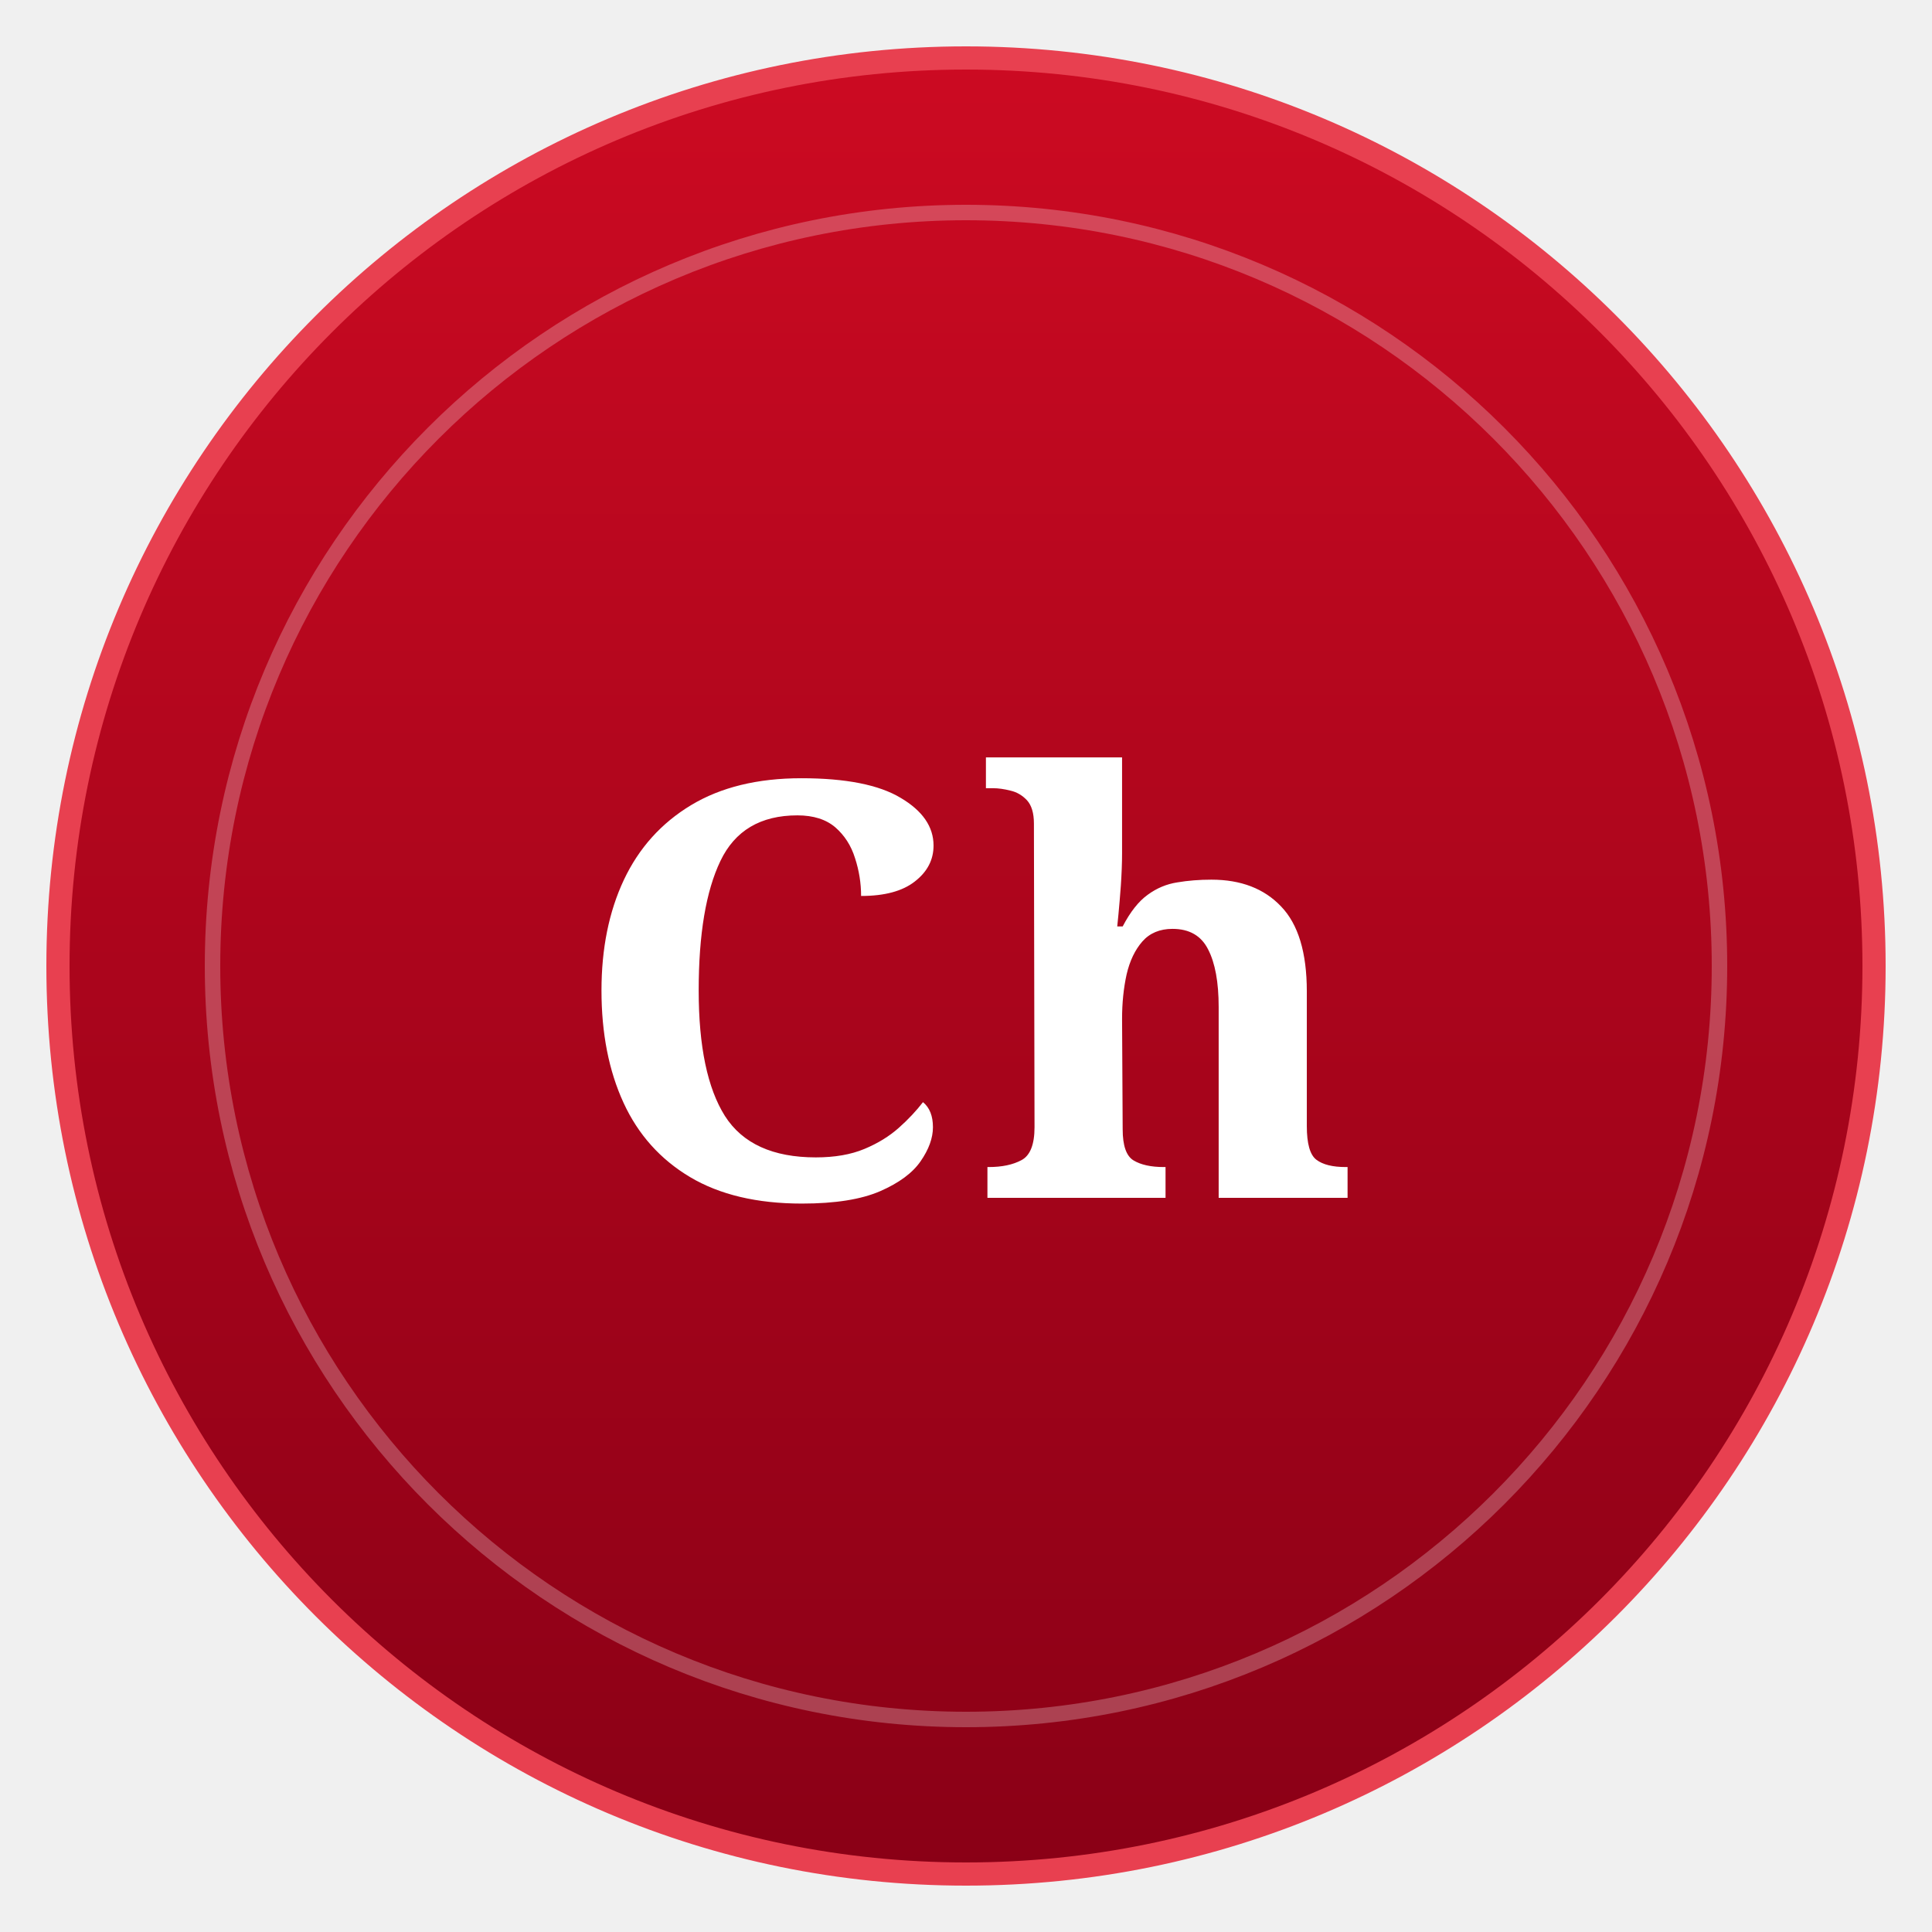
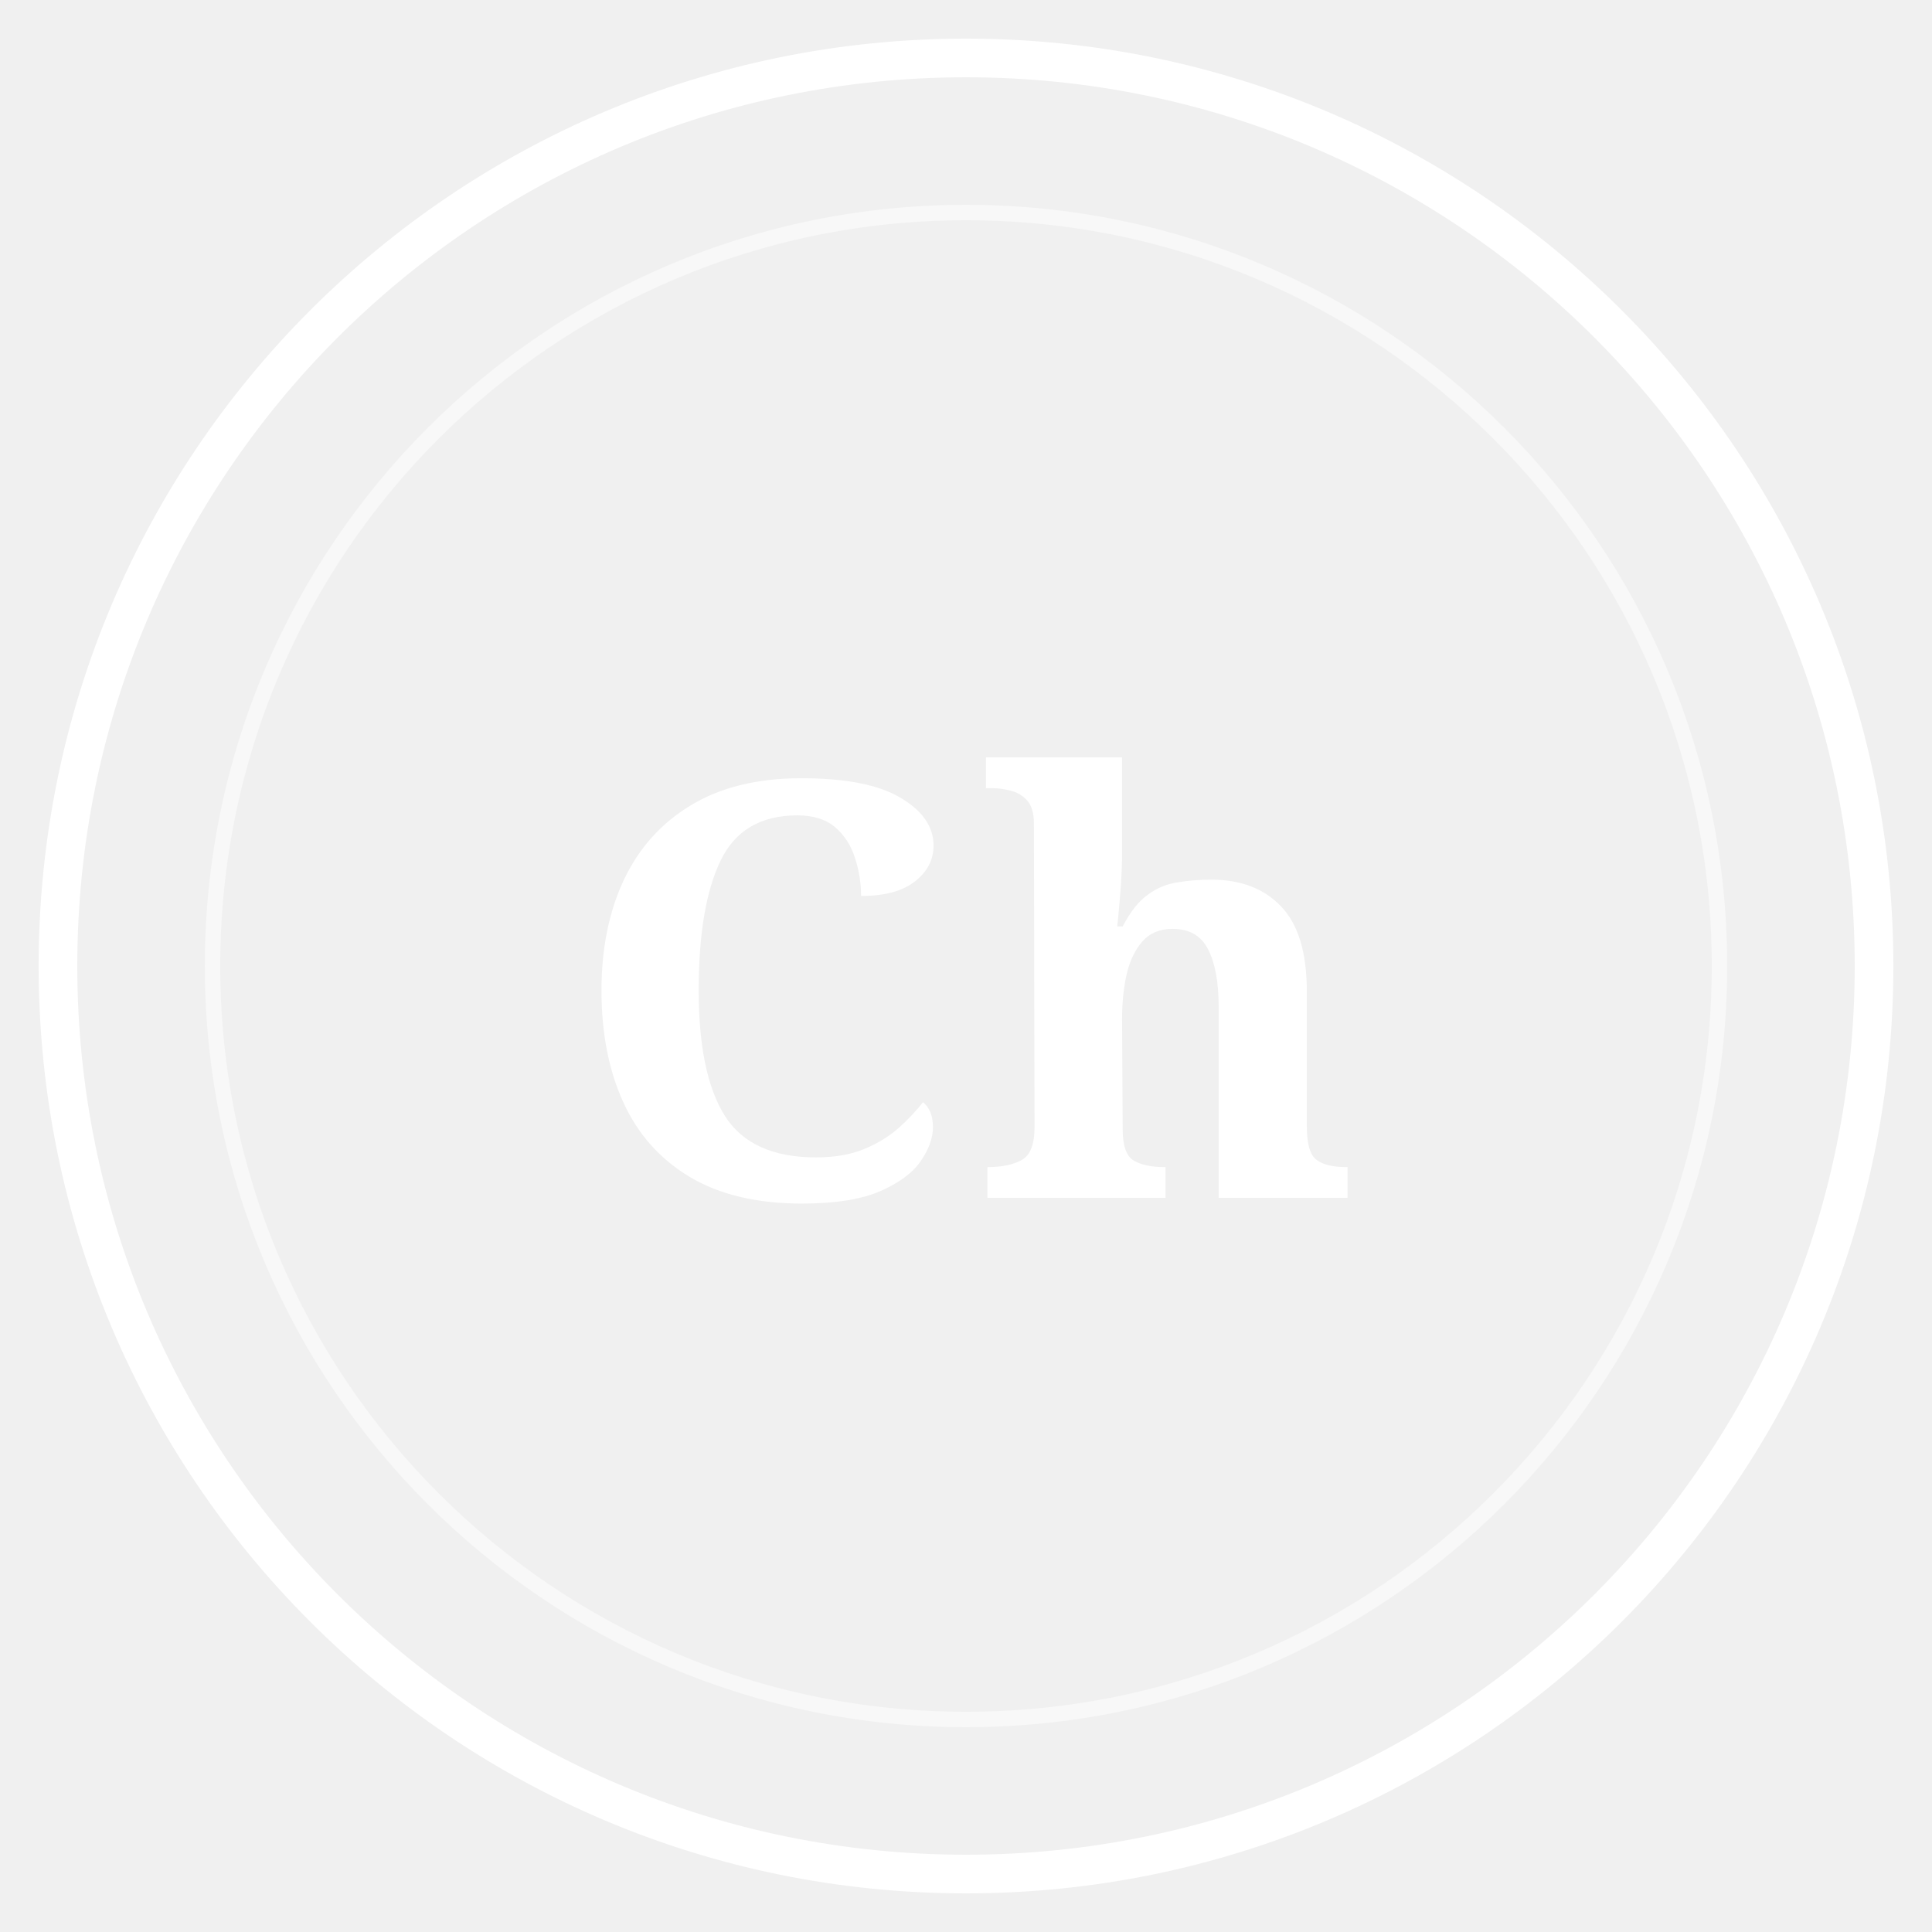
<svg xmlns="http://www.w3.org/2000/svg" viewBox="0 0 100 100">
-   <defs>
-     <linearGradient id="chg" x1="0" y1="0" x2="0" y2="1">
-       <stop offset="0%" stop-color="#CC0A22" />
-       <stop offset="100%" stop-color="#8A0016" />
-     </linearGradient>
-   </defs>
-   <circle cx="50" cy="50" r="47" fill="url(#chg)" />
-   <circle cx="50" cy="50" r="47" fill="none" stroke="#E84050" stroke-width="1.2" />
-   <circle cx="50" cy="50" r="39" fill="none" stroke="rgba(255,255,255,0.25)" stroke-width="0.8" />
-   <text x="50" y="62" text-anchor="middle" font-family="Georgia,serif" font-size="30" font-weight="bold" fill="#FFFFFF" letter-spacing="1">Ch</text>
+   <circle cx="50" cy="50" r="47" fill="none" stroke="#fff" stroke-width="2" />
+   <circle cx="50" cy="50" r="39" fill="none" stroke="#fff" stroke-width="0.8" opacity="0.5" />
+   <text x="50" y="62" text-anchor="middle" font-family="Georgia,serif" font-size="30" font-weight="bold" fill="#fff" letter-spacing="1">Ch</text>
</svg>
